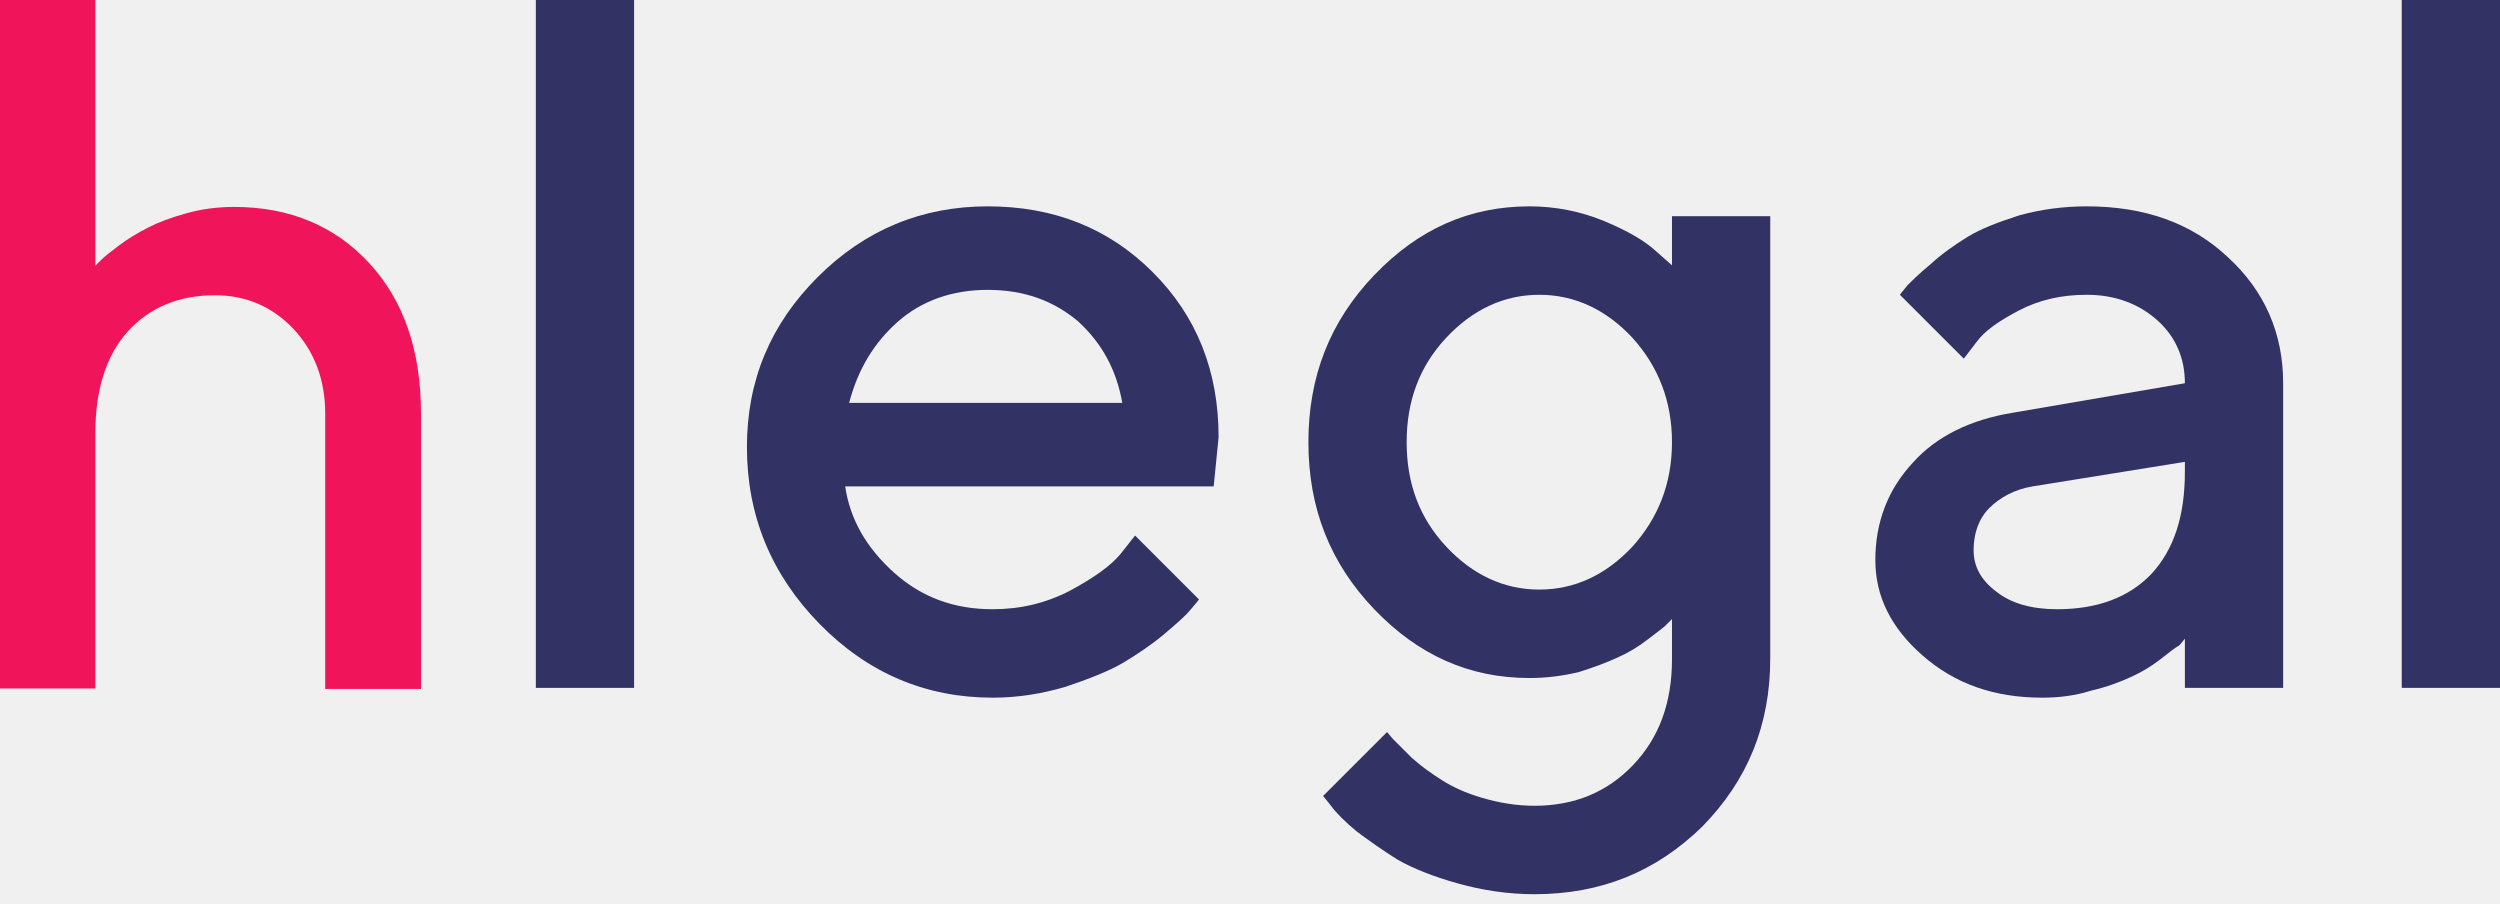
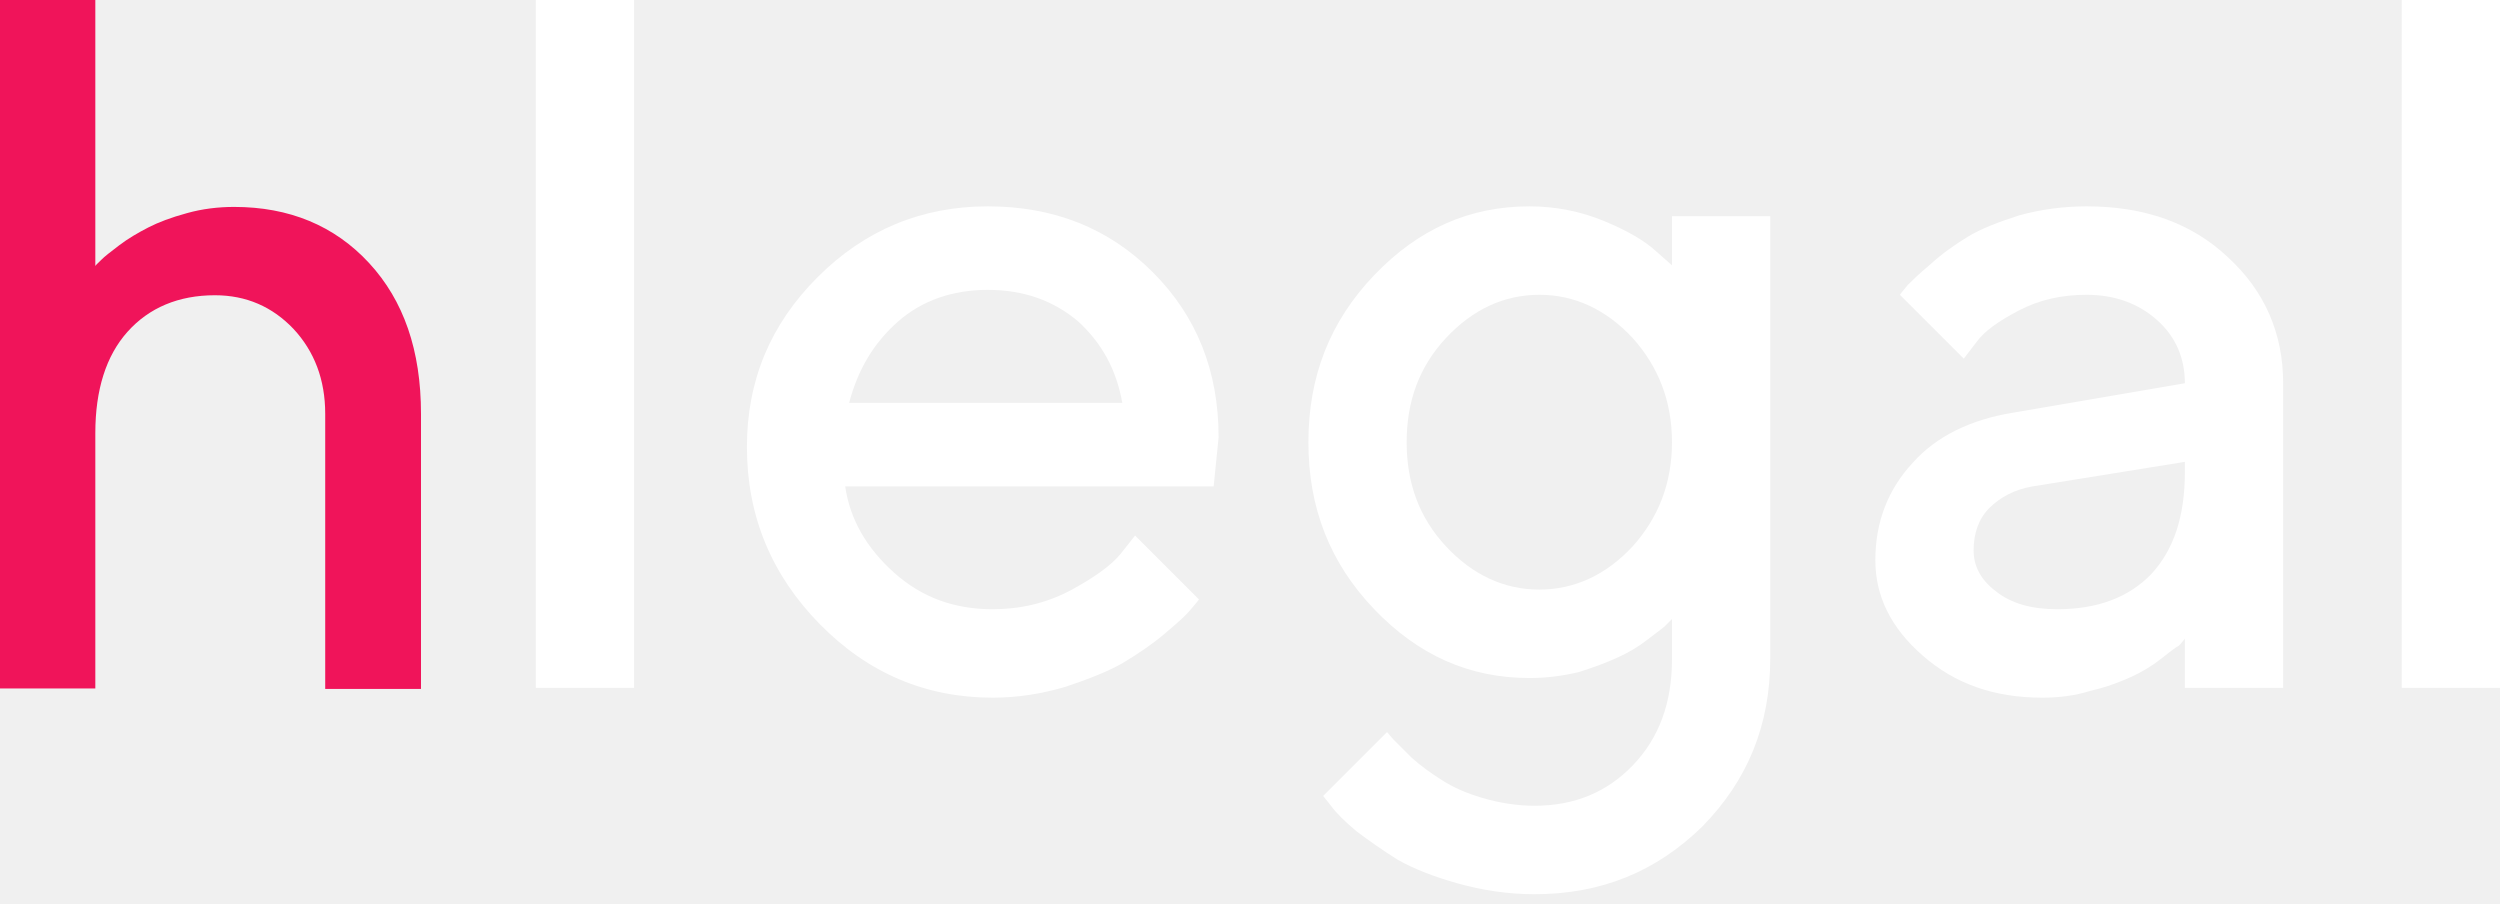
<svg xmlns="http://www.w3.org/2000/svg" width="130" height="47" viewBox="0 0 130 47" fill="none">
  <g id="Name">
    <g id="Group">
      <g id="Group_2">
        <path id="h" d="M4.957 0H0V35.799H4.957V22.518C4.957 20.271 5.516 18.498 6.633 17.25C7.751 16.002 9.282 15.353 11.177 15.353C12.805 15.353 14.165 15.952 15.259 17.1C16.352 18.274 16.911 19.747 16.911 21.519V35.824H21.892V21.519C21.892 18.224 20.993 15.628 19.195 13.68C17.397 11.733 15.04 10.76 12.173 10.76C11.347 10.76 10.521 10.859 9.719 11.084C8.893 11.309 8.237 11.558 7.702 11.833C7.168 12.108 6.658 12.407 6.196 12.757C5.734 13.106 5.418 13.356 5.273 13.506C5.127 13.655 5.005 13.755 4.957 13.83V0Z" fill="#F0145A" />
      </g>
    </g>
    <g id="Group_3">
      <g id="Group_4">
-         <path id="Vector" d="M32.973 0H27.863V35.769H32.973V0Z" fill="#323264" />
+         <path id="Vector" d="M32.973 0H27.863V35.769H32.973V0Z" fill="white" />
      </g>
      <g id="Group_5">
-         <path id="Vector_2" d="M63.111 25.293L63.367 22.738C63.367 19.314 62.243 16.453 59.943 14.154C57.644 11.854 54.782 10.73 51.359 10.73C47.935 10.73 44.971 11.956 42.519 14.409C40.066 16.862 38.84 19.774 38.84 23.249C38.84 26.826 40.117 29.892 42.621 32.447C45.125 35.002 48.14 36.279 51.614 36.279C52.943 36.279 54.169 36.075 55.396 35.717C56.622 35.308 57.644 34.9 58.359 34.491C59.126 34.031 59.892 33.52 60.556 32.958C61.221 32.396 61.681 31.987 61.885 31.731C62.09 31.476 62.243 31.323 62.345 31.169L59.024 27.848L58.257 28.819C57.746 29.432 56.877 30.045 55.651 30.709C54.374 31.374 53.045 31.68 51.614 31.68C49.621 31.68 47.935 31.067 46.505 29.79C45.074 28.512 44.205 27.03 43.95 25.293H63.111ZM51.359 15.073C53.249 15.073 54.782 15.635 56.06 16.709C57.286 17.833 58.053 19.212 58.359 20.95H44.154C44.614 19.212 45.431 17.833 46.709 16.709C47.935 15.635 49.519 15.073 51.359 15.073Z" fill="#323264" />
+         <path id="Vector_2" d="M63.111 25.293L63.367 22.738C63.367 19.314 62.243 16.453 59.943 14.154C57.644 11.854 54.782 10.73 51.359 10.73C47.935 10.73 44.971 11.956 42.519 14.409C40.066 16.862 38.84 19.774 38.84 23.249C38.84 26.826 40.117 29.892 42.621 32.447C45.125 35.002 48.14 36.279 51.614 36.279C52.943 36.279 54.169 36.075 55.396 35.717C56.622 35.308 57.644 34.9 58.359 34.491C59.126 34.031 59.892 33.52 60.556 32.958C61.221 32.396 61.681 31.987 61.885 31.731C62.09 31.476 62.243 31.323 62.345 31.169L59.024 27.848L58.257 28.819C57.746 29.432 56.877 30.045 55.651 30.709C54.374 31.374 53.045 31.68 51.614 31.68C49.621 31.68 47.935 31.067 46.505 29.79C45.074 28.512 44.205 27.03 43.95 25.293H63.111ZM51.359 15.073C53.249 15.073 54.782 15.635 56.06 16.709C57.286 17.833 58.053 19.212 58.359 20.95H44.154C44.614 19.212 45.431 17.833 46.709 16.709C47.935 15.635 49.519 15.073 51.359 15.073Z" fill="white" />
      </g>
      <g id="Group_6">
-         <path id="Vector_3" d="M86.943 34.286C86.943 36.535 86.279 38.374 84.899 39.805C83.57 41.185 81.884 41.9 79.789 41.9C78.869 41.9 77.95 41.747 77.081 41.491C76.212 41.236 75.548 40.929 74.986 40.571C74.424 40.214 73.913 39.856 73.402 39.396C72.942 38.936 72.635 38.63 72.482 38.476C72.329 38.323 72.227 38.17 72.124 38.068L68.803 41.389L69.212 41.9C69.467 42.258 69.927 42.718 70.54 43.228C71.153 43.688 71.869 44.199 72.686 44.71C73.504 45.17 74.526 45.579 75.803 45.937C77.081 46.294 78.409 46.499 79.789 46.499C83.264 46.499 86.125 45.324 88.527 42.973C90.877 40.571 92.053 37.71 92.053 34.235V11.241H86.943V13.796L86.074 13.029C85.512 12.518 84.644 12.007 83.417 11.496C82.191 10.986 80.862 10.73 79.534 10.73C76.417 10.73 73.76 11.905 71.46 14.307C69.161 16.709 68.037 19.57 68.037 22.994C68.037 26.417 69.161 29.279 71.46 31.68C73.76 34.082 76.417 35.257 79.534 35.257C80.402 35.257 81.22 35.155 82.088 34.951C82.906 34.695 83.57 34.44 84.132 34.184C84.695 33.929 85.206 33.622 85.665 33.264C86.125 32.907 86.483 32.651 86.585 32.549L86.943 32.191V34.286ZM73.146 22.994C73.146 20.848 73.811 19.059 75.19 17.577C76.57 16.095 78.205 15.329 80.045 15.329C81.884 15.329 83.519 16.095 84.899 17.577C86.228 19.059 86.943 20.848 86.943 22.994C86.943 25.14 86.228 26.928 84.899 28.41C83.519 29.892 81.884 30.658 80.045 30.658C78.205 30.658 76.57 29.892 75.19 28.41C73.811 26.928 73.146 25.14 73.146 22.994Z" fill="#323264" />
+         <path id="Vector_3" d="M86.943 34.286C86.943 36.535 86.279 38.374 84.899 39.805C83.57 41.185 81.884 41.9 79.789 41.9C78.869 41.9 77.95 41.747 77.081 41.491C76.212 41.236 75.548 40.929 74.986 40.571C74.424 40.214 73.913 39.856 73.402 39.396C72.942 38.936 72.635 38.63 72.482 38.476C72.329 38.323 72.227 38.17 72.124 38.068L68.803 41.389L69.212 41.9C69.467 42.258 69.927 42.718 70.54 43.228C71.153 43.688 71.869 44.199 72.686 44.71C73.504 45.17 74.526 45.579 75.803 45.937C77.081 46.294 78.409 46.499 79.789 46.499C83.264 46.499 86.125 45.324 88.527 42.973C90.877 40.571 92.053 37.71 92.053 34.235V11.241H86.943V13.796L86.074 13.029C85.512 12.518 84.644 12.007 83.417 11.496C82.191 10.986 80.862 10.73 79.534 10.73C76.417 10.73 73.76 11.905 71.46 14.307C69.161 16.709 68.037 19.57 68.037 22.994C68.037 26.417 69.161 29.279 71.46 31.68C73.76 34.082 76.417 35.257 79.534 35.257C80.402 35.257 81.22 35.155 82.088 34.951C82.906 34.695 83.57 34.44 84.132 34.184C84.695 33.929 85.206 33.622 85.665 33.264C86.125 32.907 86.483 32.651 86.585 32.549L86.943 32.191V34.286ZM73.146 22.994C73.146 20.848 73.811 19.059 75.19 17.577C76.57 16.095 78.205 15.329 80.045 15.329C81.884 15.329 83.519 16.095 84.899 17.577C86.228 19.059 86.943 20.848 86.943 22.994C86.943 25.14 86.228 26.928 84.899 28.41C83.519 29.892 81.884 30.658 80.045 30.658C78.205 30.658 76.57 29.892 75.19 28.41C73.811 26.928 73.146 25.14 73.146 22.994Z" fill="white" />
      </g>
      <g id="Group_7">
-         <path id="Vector_4" d="M118.724 35.768V19.928C118.724 17.322 117.753 15.124 115.863 13.387C113.972 11.599 111.519 10.73 108.504 10.73C107.329 10.73 106.154 10.883 105.03 11.19C103.906 11.548 102.986 11.905 102.321 12.314C101.657 12.723 100.993 13.183 100.38 13.745C99.767 14.256 99.409 14.614 99.204 14.818C99.051 15.022 98.898 15.175 98.796 15.329L102.117 18.65L102.781 17.782C103.19 17.22 103.906 16.709 104.979 16.146C106.052 15.584 107.227 15.329 108.504 15.329C109.986 15.329 111.213 15.789 112.183 16.657C113.154 17.526 113.614 18.65 113.614 19.928L104.672 21.461C102.475 21.818 100.686 22.687 99.46 24.067C98.183 25.446 97.518 27.133 97.518 29.125C97.518 31.016 98.336 32.651 99.971 34.082C101.657 35.564 103.701 36.279 106.205 36.279C107.074 36.279 107.891 36.177 108.709 35.922C109.577 35.717 110.242 35.462 110.804 35.206C111.366 34.951 111.877 34.644 112.337 34.286C112.797 33.929 113.103 33.673 113.308 33.571C113.461 33.418 113.563 33.264 113.614 33.213V35.768H118.724ZM106.971 31.68C105.643 31.68 104.57 31.374 103.803 30.761C102.986 30.147 102.628 29.432 102.628 28.614C102.628 27.746 102.884 26.979 103.446 26.417C104.008 25.855 104.774 25.446 105.694 25.293L113.614 24.016V24.526C113.614 26.826 113.052 28.563 111.877 29.841C110.702 31.067 109.066 31.68 106.971 31.68Z" fill="#323264" />
+         <path id="Vector_4" d="M118.724 35.768V19.928C118.724 17.322 117.753 15.124 115.863 13.387C113.972 11.599 111.519 10.73 108.504 10.73C107.329 10.73 106.154 10.883 105.03 11.19C103.906 11.548 102.986 11.905 102.321 12.314C101.657 12.723 100.993 13.183 100.38 13.745C99.767 14.256 99.409 14.614 99.204 14.818C99.051 15.022 98.898 15.175 98.796 15.329L102.117 18.65L102.781 17.782C103.19 17.22 103.906 16.709 104.979 16.146C106.052 15.584 107.227 15.329 108.504 15.329C109.986 15.329 111.213 15.789 112.183 16.657C113.154 17.526 113.614 18.65 113.614 19.928L104.672 21.461C102.475 21.818 100.686 22.687 99.46 24.067C98.183 25.446 97.518 27.133 97.518 29.125C97.518 31.016 98.336 32.651 99.971 34.082C101.657 35.564 103.701 36.279 106.205 36.279C107.074 36.279 107.891 36.177 108.709 35.922C109.577 35.717 110.242 35.462 110.804 35.206C111.366 34.951 111.877 34.644 112.337 34.286C112.797 33.929 113.103 33.673 113.308 33.571C113.461 33.418 113.563 33.264 113.614 33.213V35.768H118.724ZM106.971 31.68C105.643 31.68 104.57 31.374 103.803 30.761C102.986 30.147 102.628 29.432 102.628 28.614C102.628 27.746 102.884 26.979 103.446 26.417C104.008 25.855 104.774 25.446 105.694 25.293L113.614 24.016V24.526C113.614 26.826 113.052 28.563 111.877 29.841C110.702 31.067 109.066 31.68 106.971 31.68Z" fill="white" />
      </g>
      <g id="Group_8">
-         <path id="Vector_5" d="M130 0H124.89V35.769H130V0Z" fill="#323264" />
+         <path id="Vector_5" d="M130 0H124.89V35.769H130V0Z" fill="white" />
      </g>
    </g>
  </g>
</svg>
